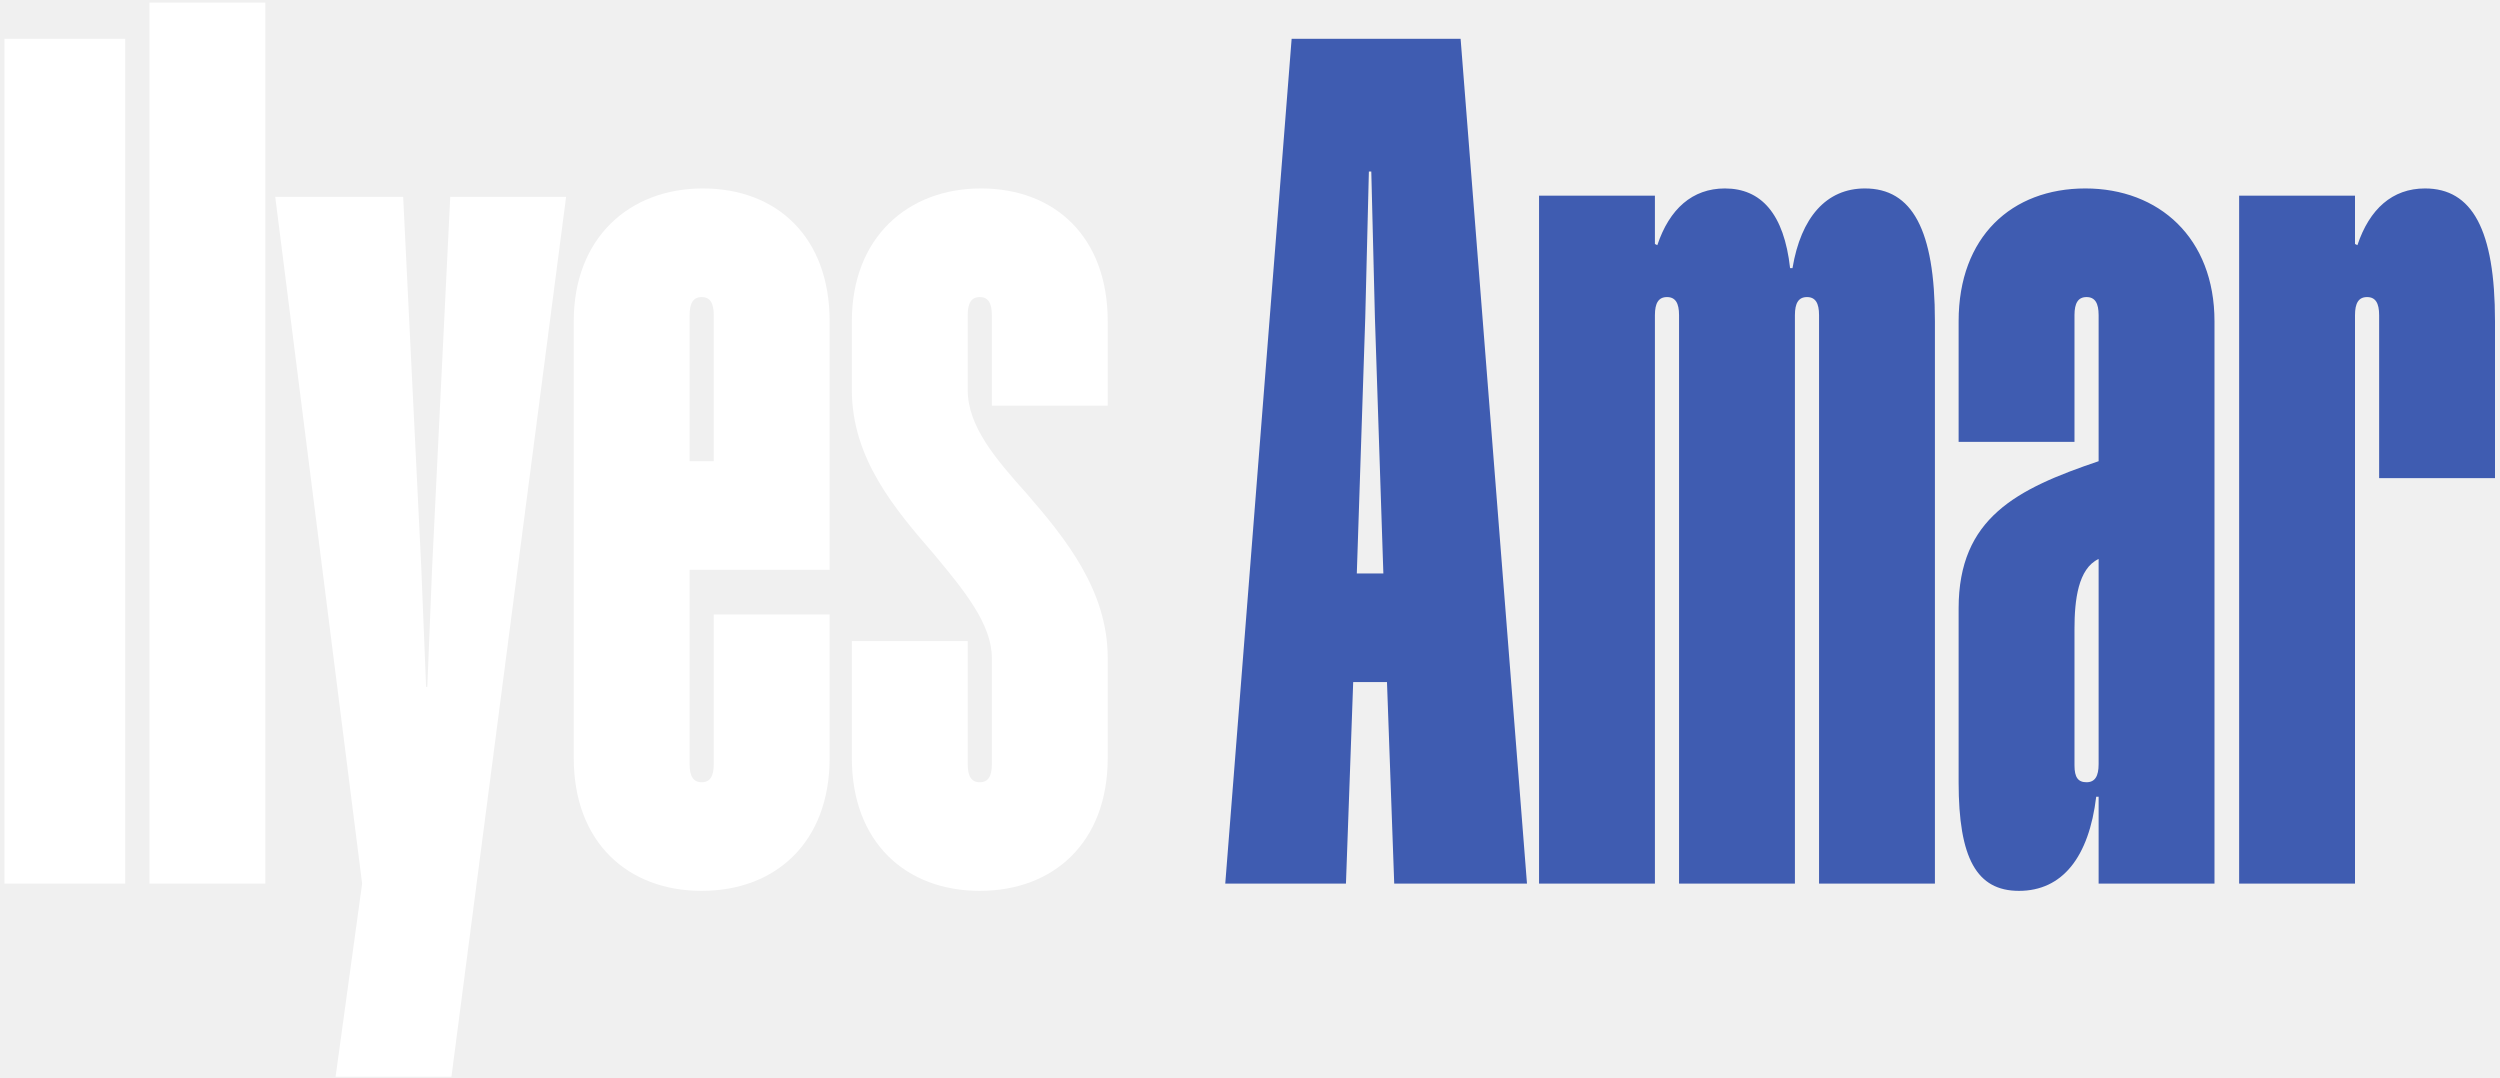
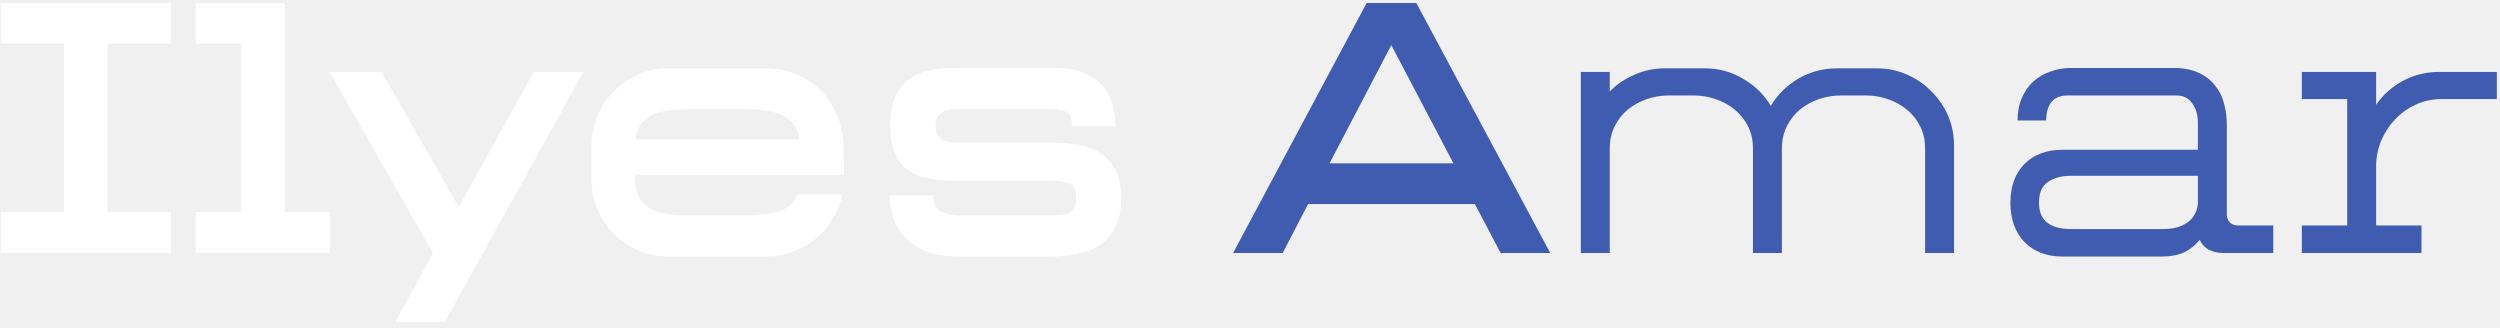
- <svg xmlns="http://www.w3.org/2000/svg" width="116" height="50" viewBox="0 0 116 50" fill="none">
-   <path d="M5.808 1.8V41H0.208V1.8H5.808ZM6.935 41V0.12H12.311V41H6.935ZM18.707 9.136L19.547 26.328L19.771 31.872H19.827L20.051 26.328L20.891 9.136H26.267L20.947 49.96H15.571L16.803 41L12.771 9.136H18.707ZM33.118 28.512H38.495V35.176C38.495 39.096 35.974 41.336 32.559 41.336C29.142 41.336 26.622 39.096 26.622 35.176V14.904C26.622 11.04 29.198 8.744 32.614 8.744C36.031 8.744 38.495 10.984 38.495 14.904V26.44H31.998V35.456C31.998 36.016 32.166 36.296 32.559 36.296C32.95 36.296 33.118 36.016 33.118 35.456V28.512ZM33.118 14.624C33.118 14.064 32.95 13.784 32.559 13.784C32.166 13.784 31.998 14.064 31.998 14.624V21.4H33.118V14.624ZM51.398 30.528V35.176C51.398 39.096 48.878 41.336 45.462 41.336C42.046 41.336 39.526 39.096 39.526 35.176V29.744H44.902V35.456C44.902 36.016 45.07 36.296 45.462 36.296C45.854 36.296 46.022 36.016 46.022 35.456V30.528C46.022 28.96 44.734 27.392 43.334 25.712C41.542 23.64 39.526 21.288 39.526 18.096V14.904C39.526 11.04 42.102 8.744 45.518 8.744C48.934 8.744 51.398 10.984 51.398 14.904V18.824H46.022V14.624C46.022 14.064 45.854 13.784 45.462 13.784C45.07 13.784 44.902 14.064 44.902 14.624V18.096C44.902 19.776 46.19 21.288 47.646 22.912C49.438 24.984 51.398 27.392 51.398 30.528Z" fill="white" />
-   <path d="M67.772 1.8L70.852 41H64.692L64.356 31.648H62.788L62.452 41H56.852L59.932 1.8H67.772ZM62.956 26.608H64.188L63.796 14.736L63.628 7.96H63.516L63.348 14.736L62.956 26.608ZM77.908 14.624C77.908 14.064 77.74 13.784 77.348 13.784C76.956 13.784 76.788 14.064 76.788 14.624V41H71.412V9.08H76.788V11.32L76.9 11.376C77.46 9.696 78.524 8.744 80.036 8.744C81.716 8.744 82.78 9.92 83.06 12.44H83.172C83.564 10.088 84.74 8.744 86.532 8.744C88.716 8.744 89.78 10.648 89.78 14.904V41H84.404V14.624C84.404 14.064 84.236 13.784 83.844 13.784C83.452 13.784 83.284 14.064 83.284 14.624V41H77.908V14.624ZM96.256 14.624V20.504H90.88V14.904C90.88 10.984 93.344 8.744 96.76 8.744C100.176 8.744 102.752 11.04 102.752 14.904V41H97.376V36.968H97.264C96.928 39.768 95.696 41.336 93.68 41.336C91.72 41.336 90.88 39.824 90.88 36.296V28.232C90.88 24.032 93.568 22.688 97.376 21.4V14.624C97.376 14.064 97.208 13.784 96.816 13.784C96.424 13.784 96.256 14.064 96.256 14.624ZM97.376 25.936C96.424 26.384 96.256 27.84 96.256 29.184V35.512C96.256 36.072 96.424 36.296 96.816 36.296C97.208 36.296 97.376 36.016 97.376 35.456V25.936ZM110.392 14.624C110.392 14.064 110.224 13.784 109.832 13.784C109.44 13.784 109.272 14.064 109.272 14.624V41H103.896V9.08H109.272V11.32L109.384 11.376C109.944 9.696 111.008 8.744 112.52 8.744C114.704 8.744 115.768 10.648 115.768 14.904V22.184H110.392V14.624Z" fill="#3F5CB1" />
+ <svg xmlns="http://www.w3.org/2000/svg" width="168" height="22" viewBox="0 0 168 22" fill="none">
+   <path d="M11.479 14.24V17H0.055V14.24H4.303V2.936H0.055V0.2H11.479V2.936H7.231V14.24H11.479ZM19.132 0.2V14.24H22.18V17H13.156V14.24H16.204V2.936H13.156V0.2H19.132ZM29.101 17.024L22.141 4.832H25.645L30.829 13.904L35.869 4.832H39.205L29.893 21.632H26.557L29.101 17.024ZM56.596 13.064C56.483 13.656 56.267 14.208 55.947 14.72C55.644 15.232 55.267 15.672 54.819 16.04C54.371 16.408 53.859 16.704 53.283 16.928C52.724 17.136 52.132 17.24 51.508 17.24H44.931C44.212 17.24 43.539 17.104 42.916 16.832C42.291 16.56 41.739 16.192 41.26 15.728C40.795 15.248 40.428 14.696 40.156 14.072C39.883 13.432 39.748 12.752 39.748 12.032V9.776C39.748 9.056 39.883 8.384 40.156 7.76C40.428 7.136 40.795 6.592 41.26 6.128C41.739 5.648 42.291 5.272 42.916 5C43.539 4.728 44.212 4.592 44.931 4.592H51.508C52.26 4.592 52.947 4.736 53.572 5.024C54.212 5.296 54.764 5.68 55.227 6.176C55.691 6.656 56.051 7.224 56.307 7.88C56.563 8.52 56.691 9.208 56.691 9.944L56.715 11.744H42.675V11.888C42.675 12.448 42.764 12.896 42.94 13.232C43.115 13.568 43.364 13.832 43.684 14.024C44.02 14.2 44.428 14.32 44.907 14.384C45.388 14.448 45.931 14.48 46.539 14.48H49.9C50.859 14.48 51.651 14.392 52.276 14.216C52.916 14.04 53.355 13.656 53.596 13.064H56.596ZM53.739 9.368C53.675 8.952 53.539 8.616 53.331 8.36C53.139 8.088 52.876 7.88 52.539 7.736C52.219 7.576 51.836 7.472 51.388 7.424C50.956 7.36 50.459 7.328 49.9 7.328H46.539C45.995 7.328 45.499 7.352 45.051 7.4C44.603 7.448 44.212 7.552 43.876 7.712C43.556 7.856 43.291 8.064 43.084 8.336C42.892 8.592 42.764 8.936 42.7 9.368H53.739ZM70.594 17.24H64.498C63.57 17.24 62.802 17.12 62.194 16.88C61.602 16.624 61.122 16.296 60.754 15.896C60.402 15.496 60.154 15.056 60.01 14.576C59.866 14.096 59.786 13.616 59.77 13.136H62.722C62.722 13.68 62.89 14.04 63.226 14.216C63.578 14.392 64.002 14.48 64.498 14.48H70.666C71.21 14.48 71.618 14.416 71.89 14.288C72.178 14.144 72.322 13.816 72.322 13.304C72.322 12.792 72.178 12.472 71.89 12.344C71.618 12.216 71.21 12.152 70.666 12.152H64.21C62.642 12.152 61.514 11.864 60.826 11.288C60.154 10.696 59.818 9.752 59.818 8.456C59.818 7.144 60.154 6.168 60.826 5.528C61.498 4.888 62.626 4.568 64.21 4.568H70.858C71.69 4.568 72.37 4.688 72.898 4.928C73.442 5.168 73.866 5.48 74.17 5.864C74.474 6.232 74.682 6.648 74.794 7.112C74.906 7.576 74.962 8.032 74.962 8.48H72.034C72.034 7.968 71.914 7.648 71.674 7.52C71.45 7.392 71.034 7.328 70.426 7.328H64.306C63.346 7.328 62.866 7.704 62.866 8.456C62.866 9.208 63.346 9.584 64.306 9.584H70.594C71.25 9.584 71.866 9.632 72.442 9.728C73.018 9.824 73.522 10.016 73.954 10.304C74.386 10.576 74.722 10.952 74.962 11.432C75.218 11.912 75.346 12.536 75.346 13.304C75.346 14.072 75.218 14.712 74.962 15.224C74.722 15.736 74.386 16.144 73.954 16.448C73.522 16.736 73.018 16.936 72.442 17.048C71.866 17.176 71.25 17.24 70.594 17.24Z" fill="white" />
+   <path d="M95.176 0.2L104.176 17H100.84L99.112 13.712H87.904L86.2 17H82.864L91.84 0.2H95.176ZM89.344 10.976H97.672L93.496 3.032L89.344 10.976ZM108.175 4.832V6.152C108.639 5.672 109.191 5.296 109.831 5.024C110.471 4.736 111.159 4.592 111.895 4.592H114.535C115.495 4.592 116.359 4.824 117.127 5.288C117.911 5.736 118.535 6.344 118.999 7.112C119.463 6.344 120.079 5.736 120.847 5.288C121.631 4.824 122.503 4.592 123.463 4.592H126.103C126.823 4.592 127.495 4.728 128.119 5C128.759 5.272 129.311 5.648 129.775 6.128C130.255 6.592 130.631 7.136 130.903 7.76C131.175 8.384 131.311 9.056 131.311 9.776V17H129.367V9.992C129.367 9.416 129.255 8.912 129.031 8.48C128.807 8.032 128.503 7.656 128.119 7.352C127.751 7.048 127.327 6.816 126.847 6.656C126.383 6.496 125.903 6.416 125.407 6.416H123.703C123.207 6.416 122.719 6.496 122.239 6.656C121.775 6.816 121.351 7.048 120.967 7.352C120.599 7.656 120.303 8.032 120.079 8.48C119.855 8.912 119.743 9.416 119.743 9.992V17H117.799V9.992C117.799 9.416 117.687 8.912 117.463 8.48C117.239 8.032 116.935 7.656 116.551 7.352C116.183 7.048 115.759 6.816 115.279 6.656C114.815 6.496 114.335 6.416 113.839 6.416H112.135C111.639 6.416 111.151 6.496 110.671 6.656C110.207 6.816 109.783 7.048 109.399 7.352C109.031 7.656 108.735 8.032 108.511 8.48C108.287 8.912 108.175 9.416 108.175 9.992V17H106.231V4.832H108.175ZM152.764 15.152V17H149.404C149.02 17 148.684 16.92 148.396 16.76C148.124 16.6 147.932 16.384 147.82 16.112C147.548 16.464 147.204 16.744 146.788 16.952C146.372 17.144 145.86 17.24 145.252 17.24H138.604C137.532 17.24 136.676 16.912 136.036 16.256C135.412 15.6 135.1 14.72 135.1 13.616C135.1 12.528 135.412 11.664 136.036 11.024C136.676 10.384 137.532 10.064 138.604 10.064H147.7V8.264C147.7 7.72 147.572 7.28 147.316 6.944C147.076 6.592 146.724 6.416 146.26 6.416H138.94C137.996 6.416 137.516 6.976 137.5 8.096H135.58C135.58 7.52 135.676 7.016 135.868 6.584C136.06 6.136 136.316 5.768 136.636 5.48C136.972 5.176 137.356 4.952 137.788 4.808C138.22 4.648 138.676 4.568 139.156 4.568H146.068C146.724 4.568 147.276 4.672 147.724 4.88C148.188 5.088 148.556 5.368 148.828 5.72C149.116 6.056 149.324 6.464 149.452 6.944C149.58 7.408 149.644 7.904 149.644 8.432V14.432C149.644 14.64 149.716 14.816 149.86 14.96C150.004 15.088 150.18 15.152 150.388 15.152H152.764ZM145.396 15.392C146.036 15.392 146.564 15.248 146.98 14.96C147.396 14.672 147.636 14.248 147.7 13.688V11.816H139.108C138.5 11.816 137.996 11.96 137.596 12.248C137.212 12.52 137.02 12.976 137.02 13.616C137.02 14.24 137.212 14.696 137.596 14.984C137.996 15.256 138.5 15.392 139.108 15.392H145.396ZM159.675 4.832V7.04C160.139 6.368 160.739 5.832 161.475 5.432C162.227 5.032 163.043 4.832 163.923 4.832H167.787V6.656H164.091C163.483 6.656 162.907 6.776 162.363 7.016C161.835 7.256 161.371 7.584 160.971 8C160.571 8.416 160.251 8.904 160.011 9.464C159.787 10.008 159.675 10.584 159.675 11.192V15.152H162.723V17H154.683V15.152H157.731V6.656H154.683V4.832H159.675Z" fill="#3F5CB1" />
</svg>
